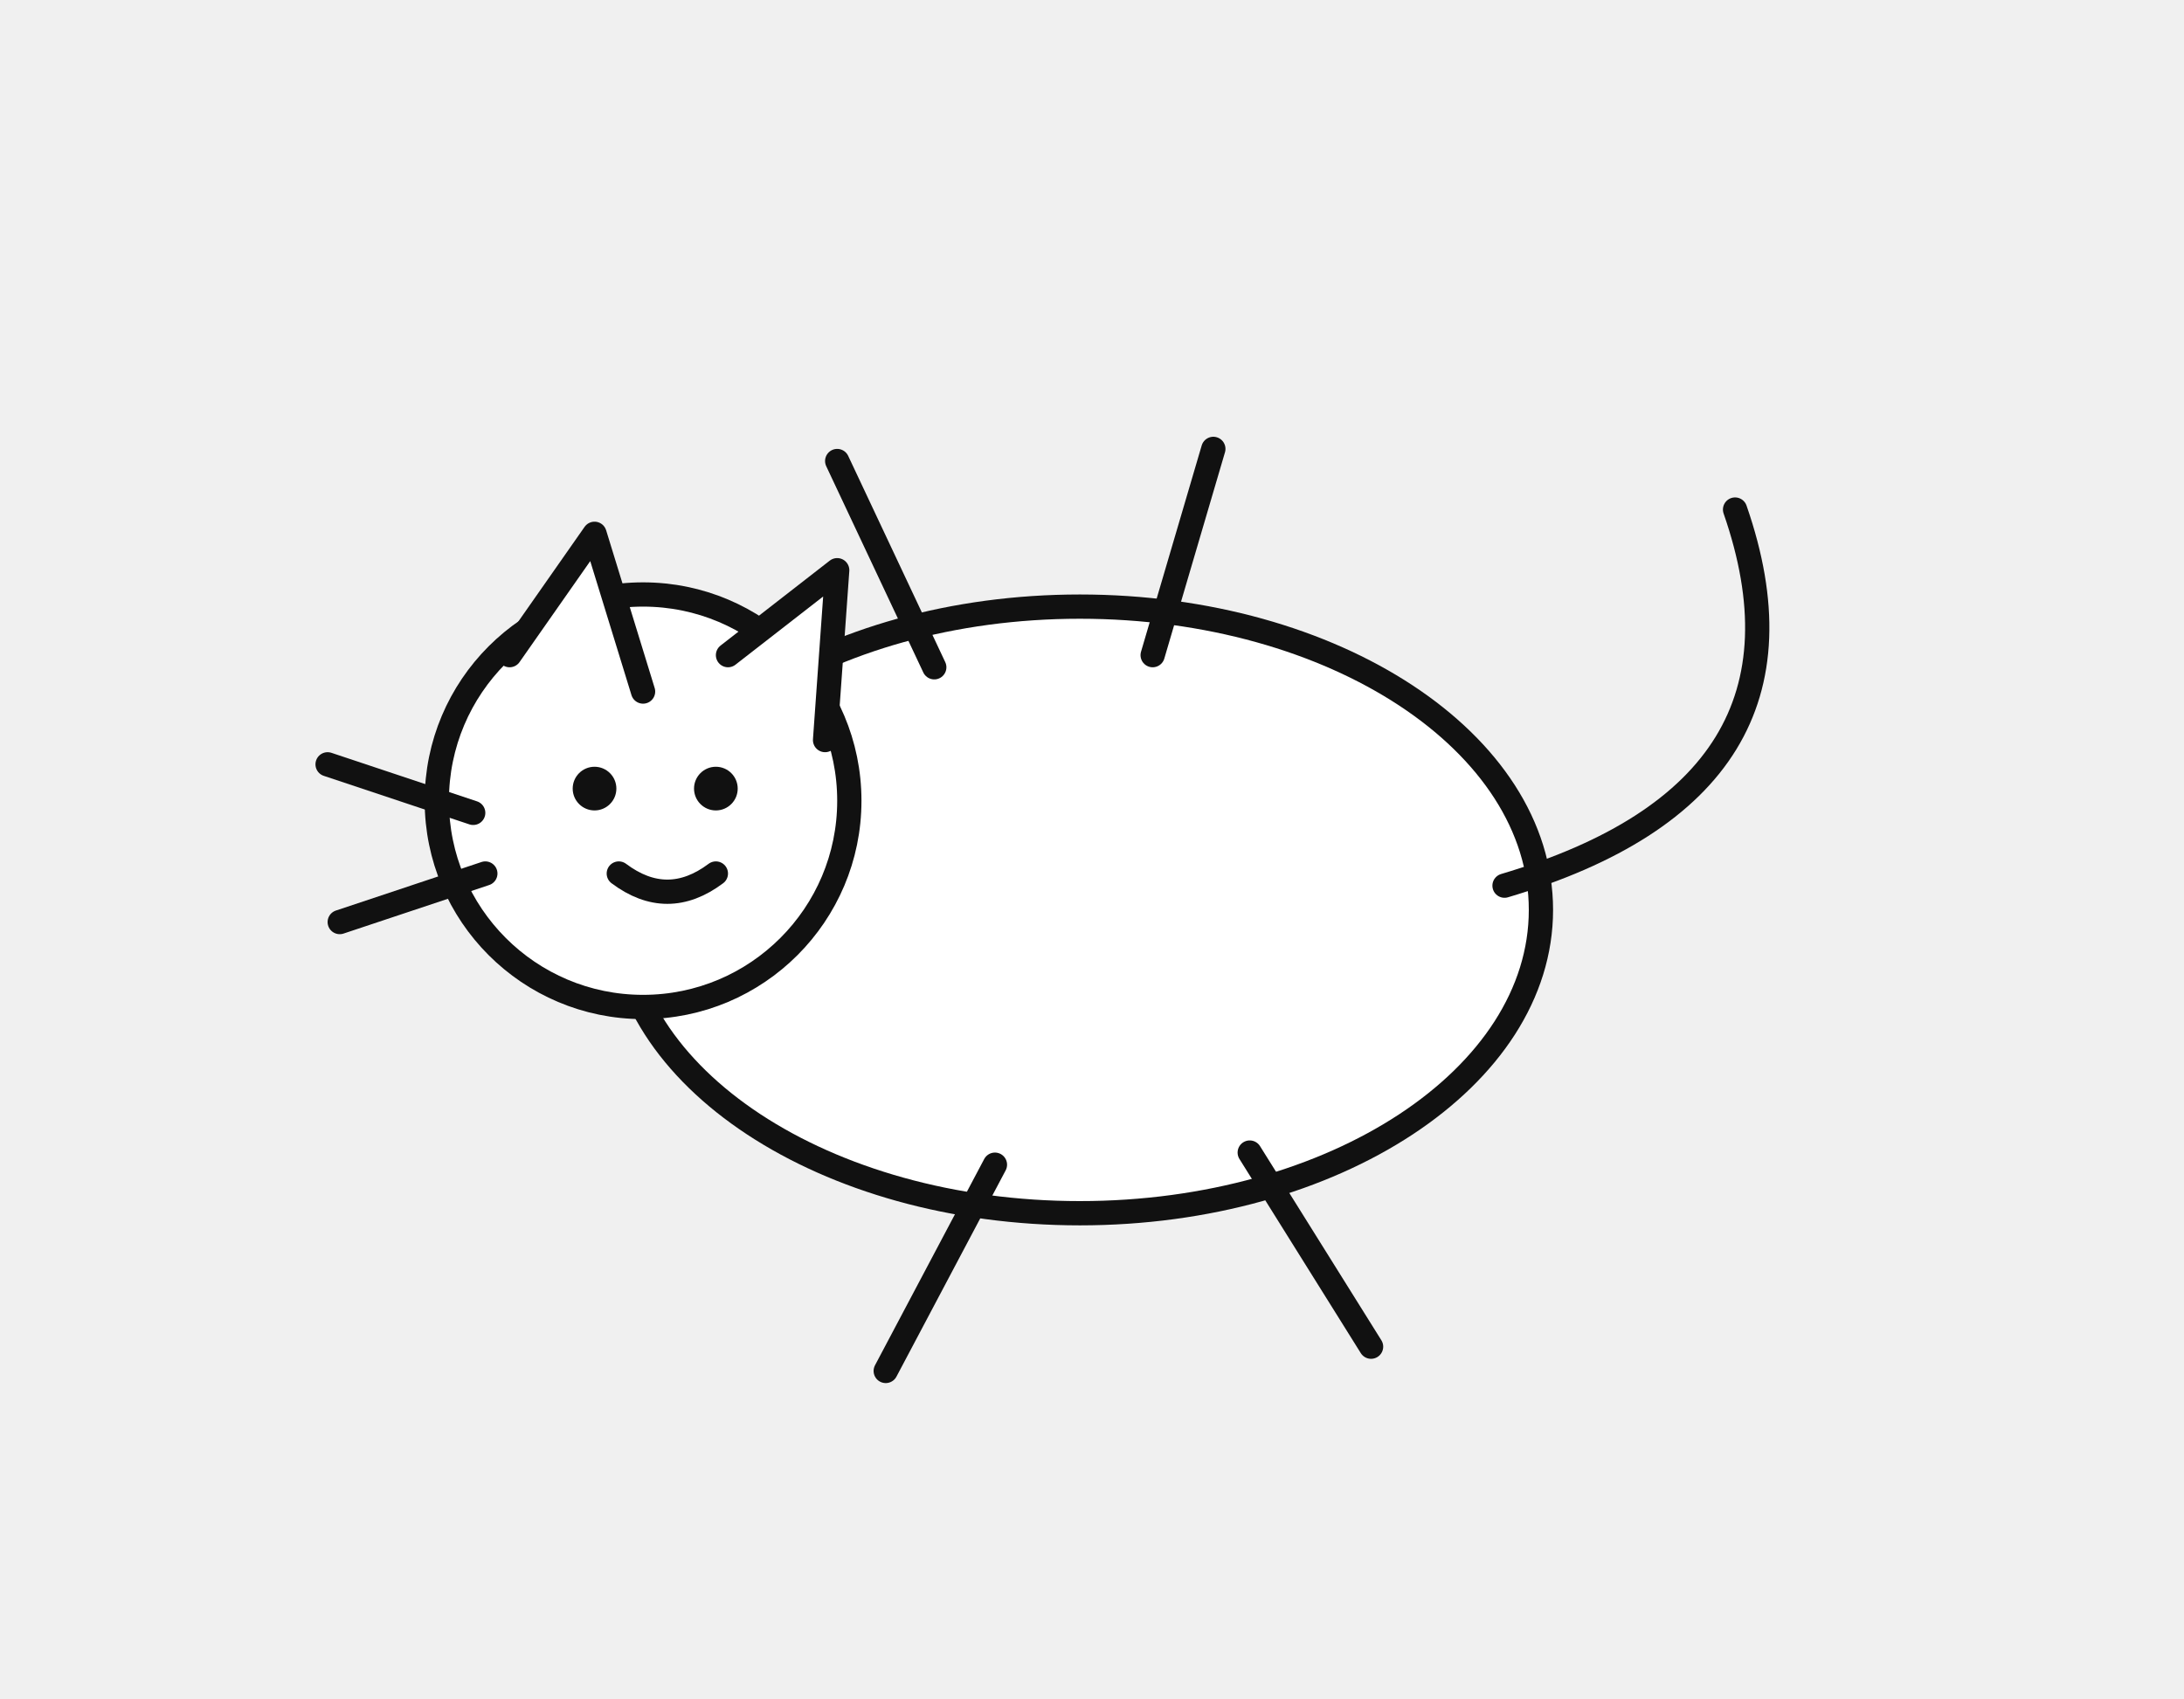
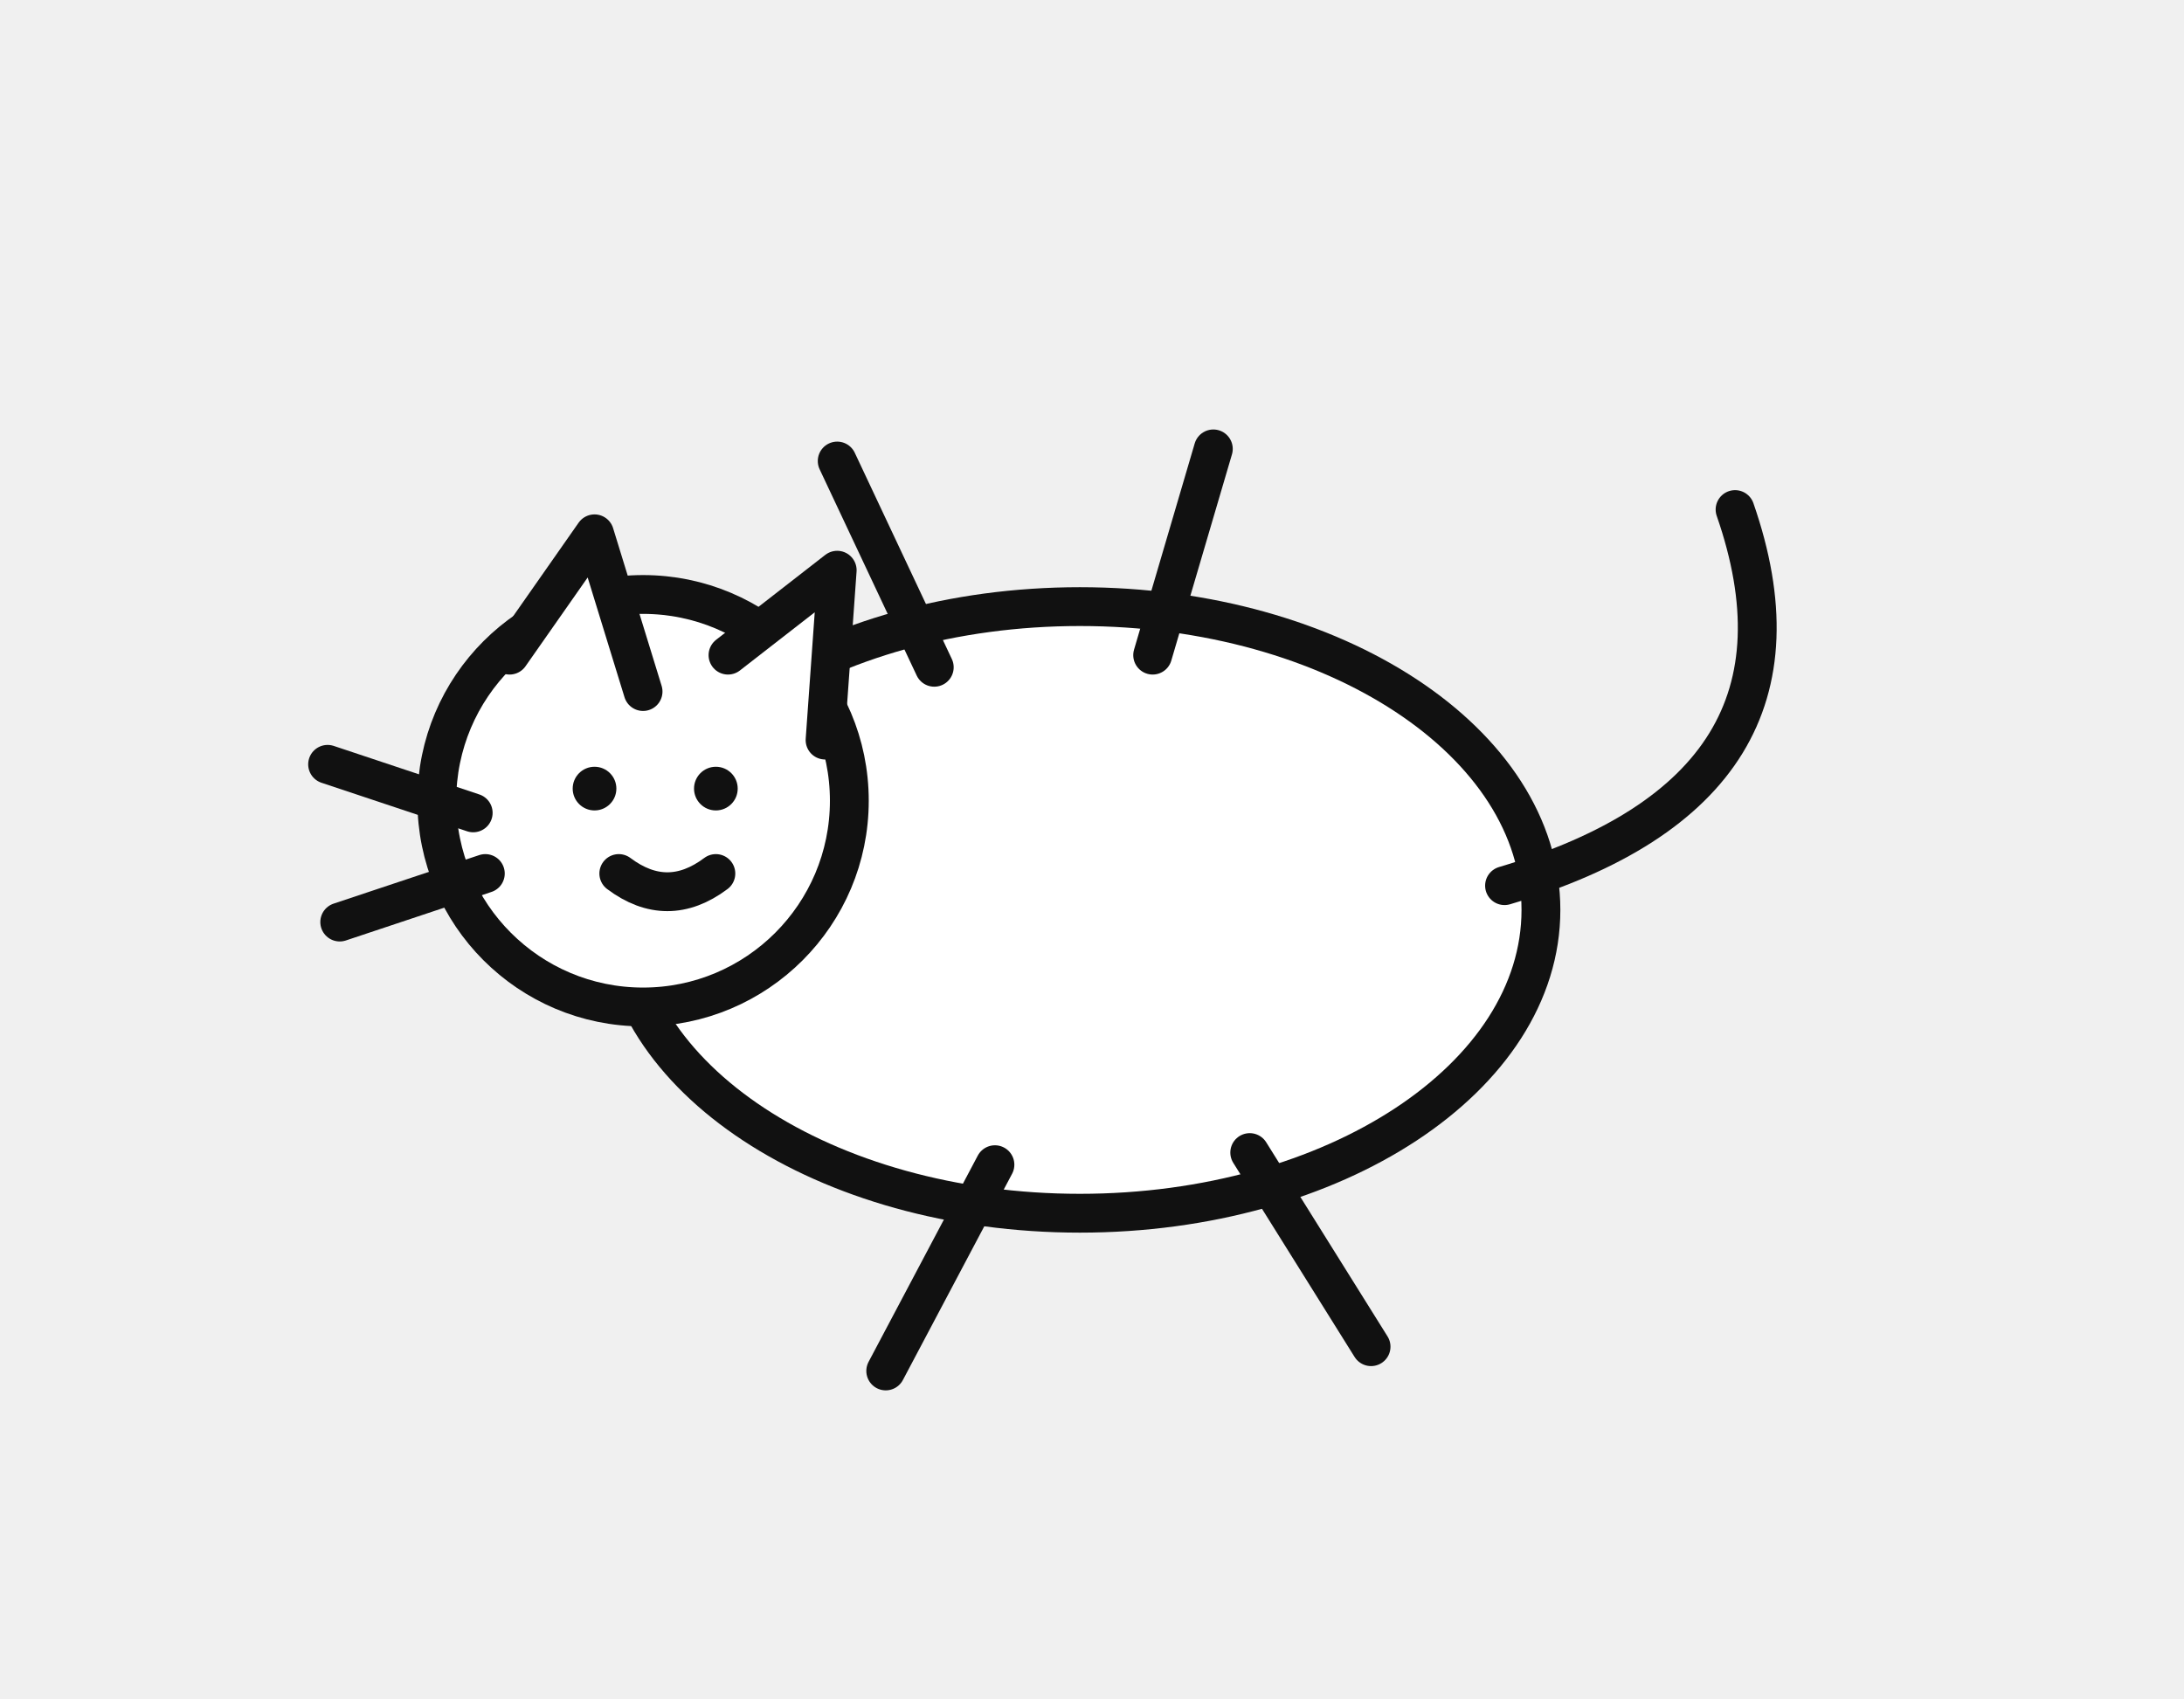
<svg xmlns="http://www.w3.org/2000/svg" width="180" height="140" viewBox="0 0 180 140">
  <style>
-     .line { fill:white; stroke:#111111; stroke-width:2; stroke-linecap:round; stroke-linejoin:round; }
+     .line { fill:white; stroke:#111111; stroke-width:3.2; stroke-linecap:round; stroke-linejoin:round; }
    .ink { fill:#111111; stroke:none; }
-     .none { fill:none; stroke:#111111; stroke-width:2; stroke-linecap:round; stroke-linejoin:round; }
+     .none { fill:none; stroke:#111111; stroke-width:3.2; stroke-linecap:round; stroke-linejoin:round; }
    @keyframes bob { 0%,100%{transform:translateY(0)} 50%{transform:translateY(-4px)} }
    @keyframes shake { 0%,100%{transform:rotate(-2deg)} 50%{transform:rotate(2deg)} }
    @keyframes tail { 0%,100%{transform:rotate(-8deg)} 50%{transform:rotate(10deg)} }
    @keyframes paw { 0%,100%{transform:translateY(0)} 50%{transform:translateY(-4px)} }
    @keyframes heart { 0%,100%{opacity:.35; transform:scale(.9)} 50%{opacity:1; transform:scale(1.1)} }
    @keyframes pop { 0%,100%{transform:scale(1)} 50%{transform:scale(1.08)} }
    @keyframes roll { 0%,100%{transform:rotate(-5deg)} 50%{transform:rotate(5deg)} }
    @keyframes zzz { 0%{opacity:0; transform:translate(0,0)} 35%{opacity:1} 100%{opacity:0; transform:translate(12px,-18px)} }
  </style>
  <g style="animation:pop 1.3s ease-in-out infinite; transform-origin:87px 73px">
    <ellipse class="line" cx="89" cy="75" rx="38" ry="25" />
    <circle class="line" cx="53" cy="66" r="17" />
    <path class="line" d="M42 54 L49 44 L53 57" />
    <path class="line" d="M60 54 L69 47 L68 61" />
    <circle class="ink" cx="49" cy="65" r="1.8" />
    <circle class="ink" cx="59" cy="65" r="1.8" />
    <path class="none" d="M51 72 Q55 75 59 72" />
    <path class="none" d="M39 67 L27 63" />
    <path class="none" d="M40 72 L28 76" />
    <path class="none" d="M77 55 L69 38" />
    <path class="none" d="M95 54 L100 37" />
    <path class="none" d="M82 96 L73 113" />
    <path class="none" d="M103 95 L113 111" />
    <path class="none" style="animation:tail .8s ease-in-out infinite; transform-origin:124px 73px" d="M124 73 Q151 65 143 42" />
  </g>
</svg>
